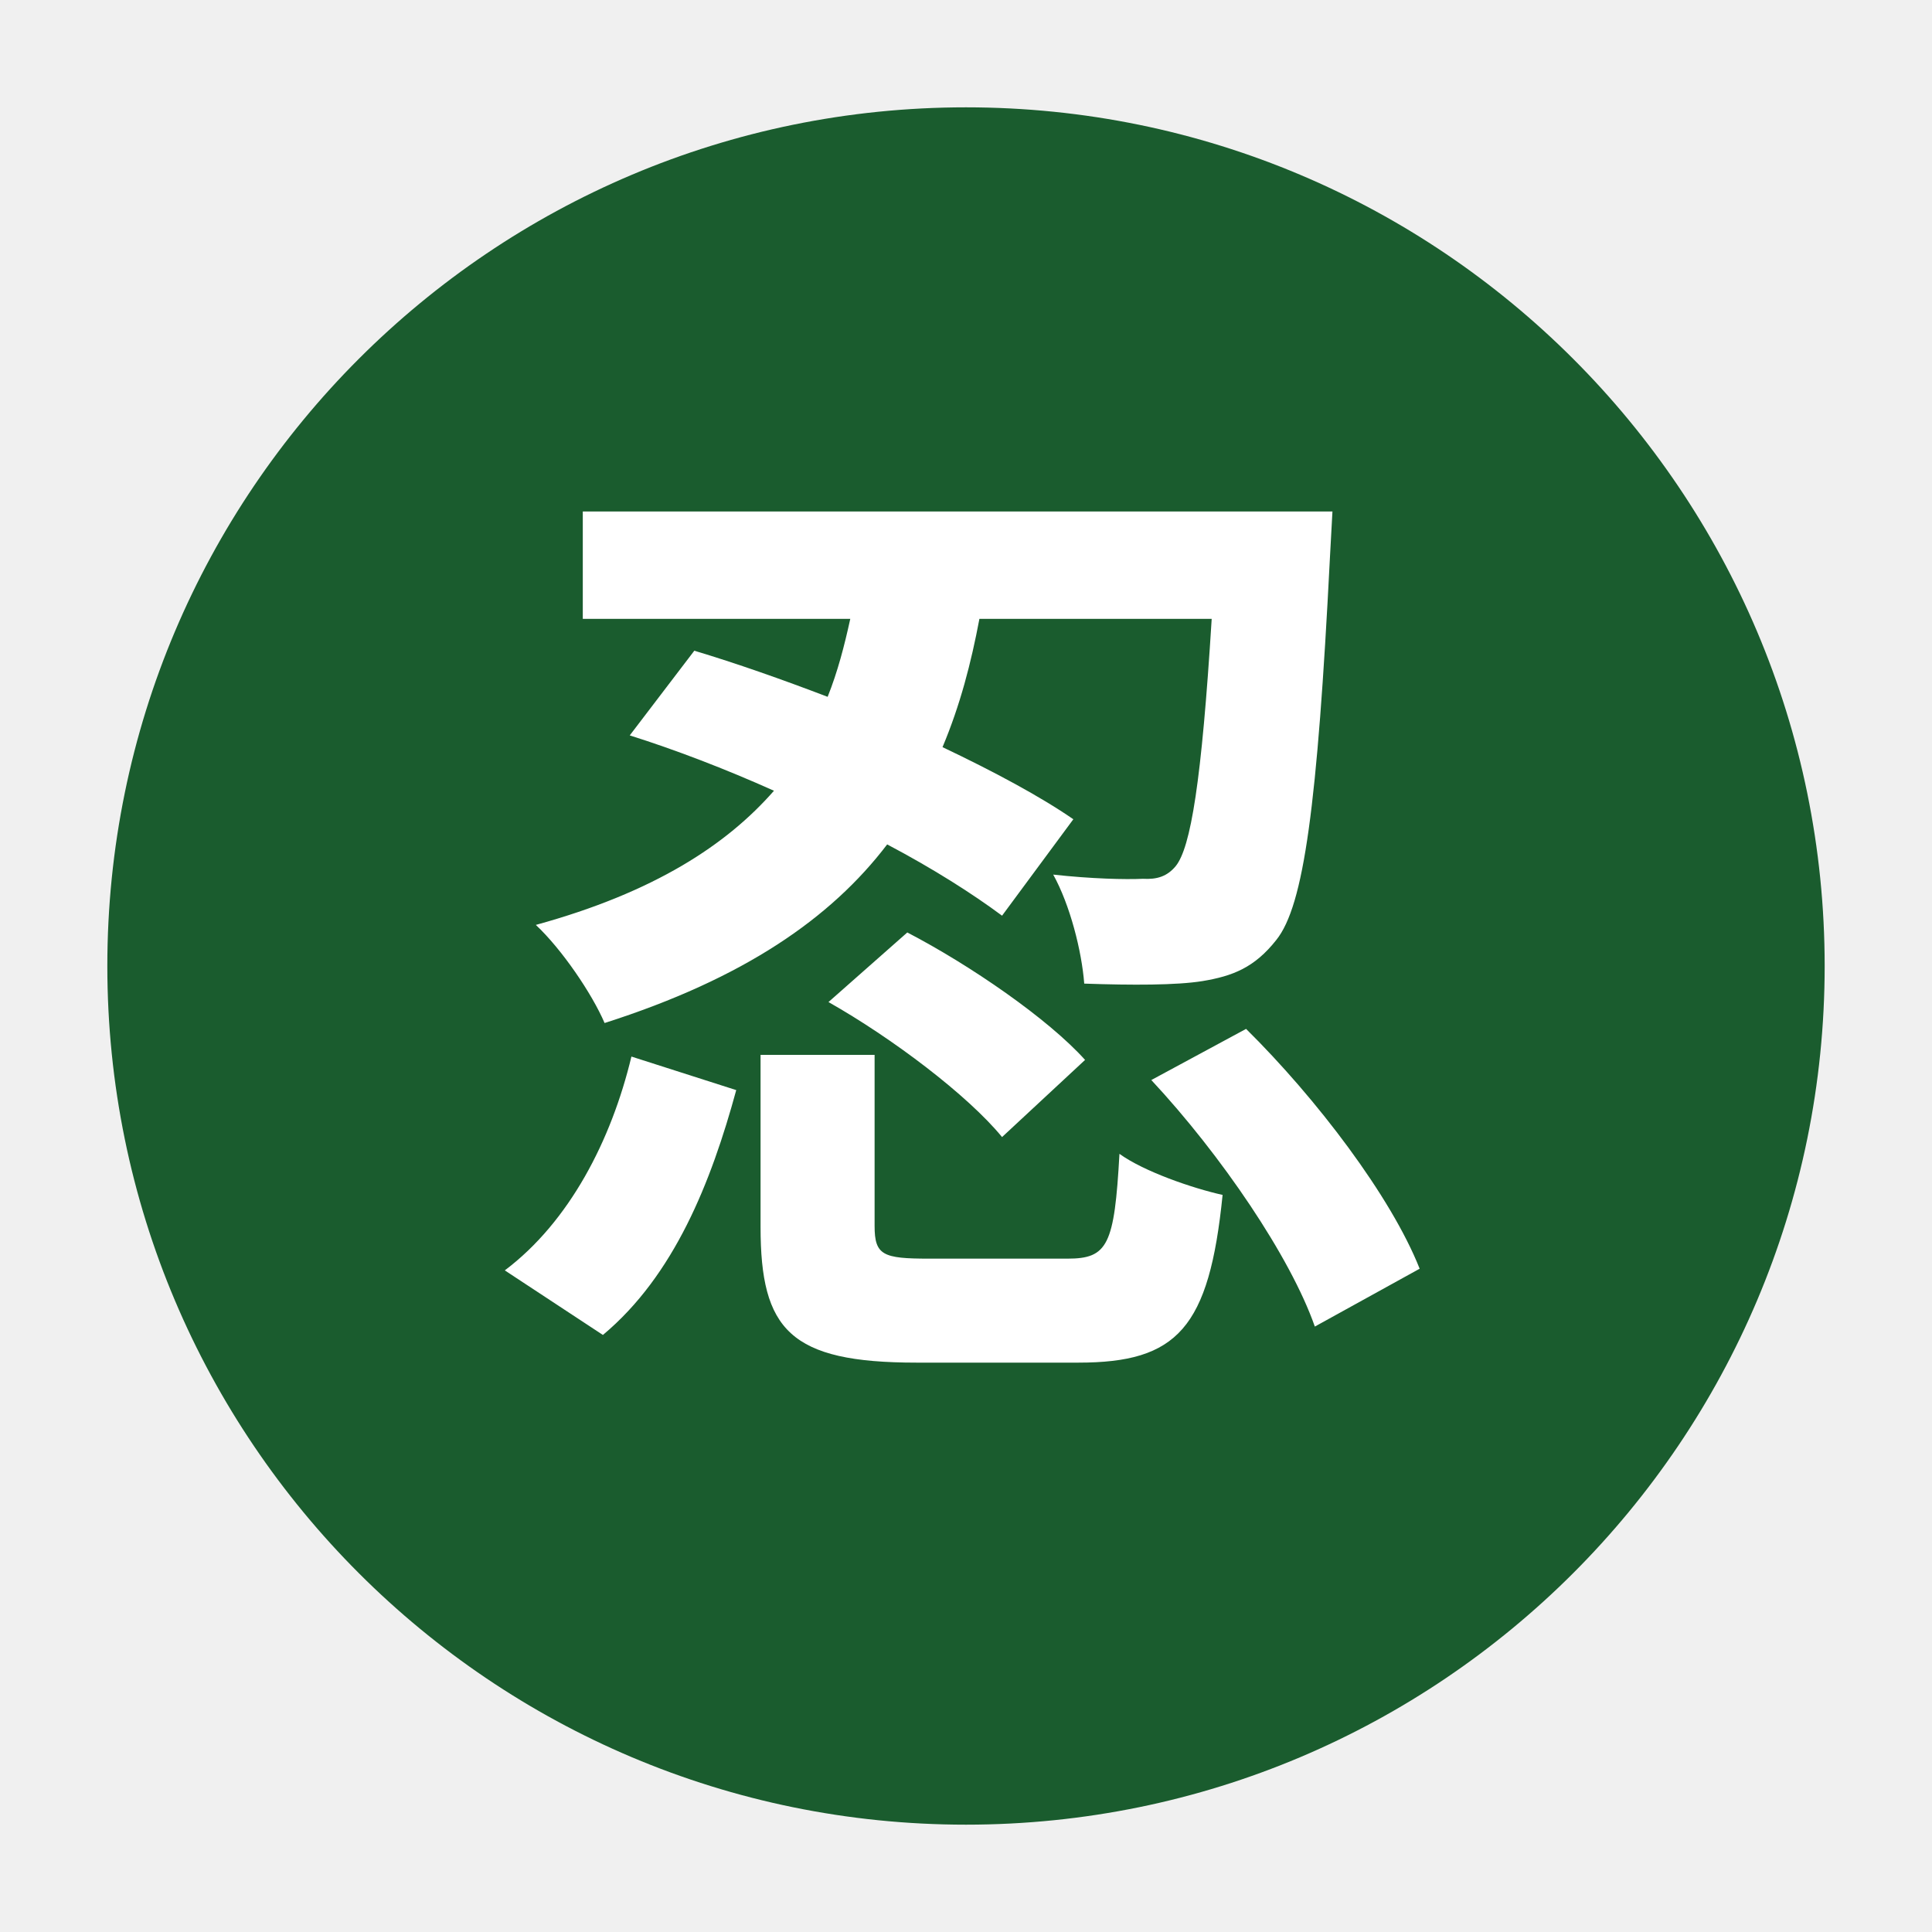
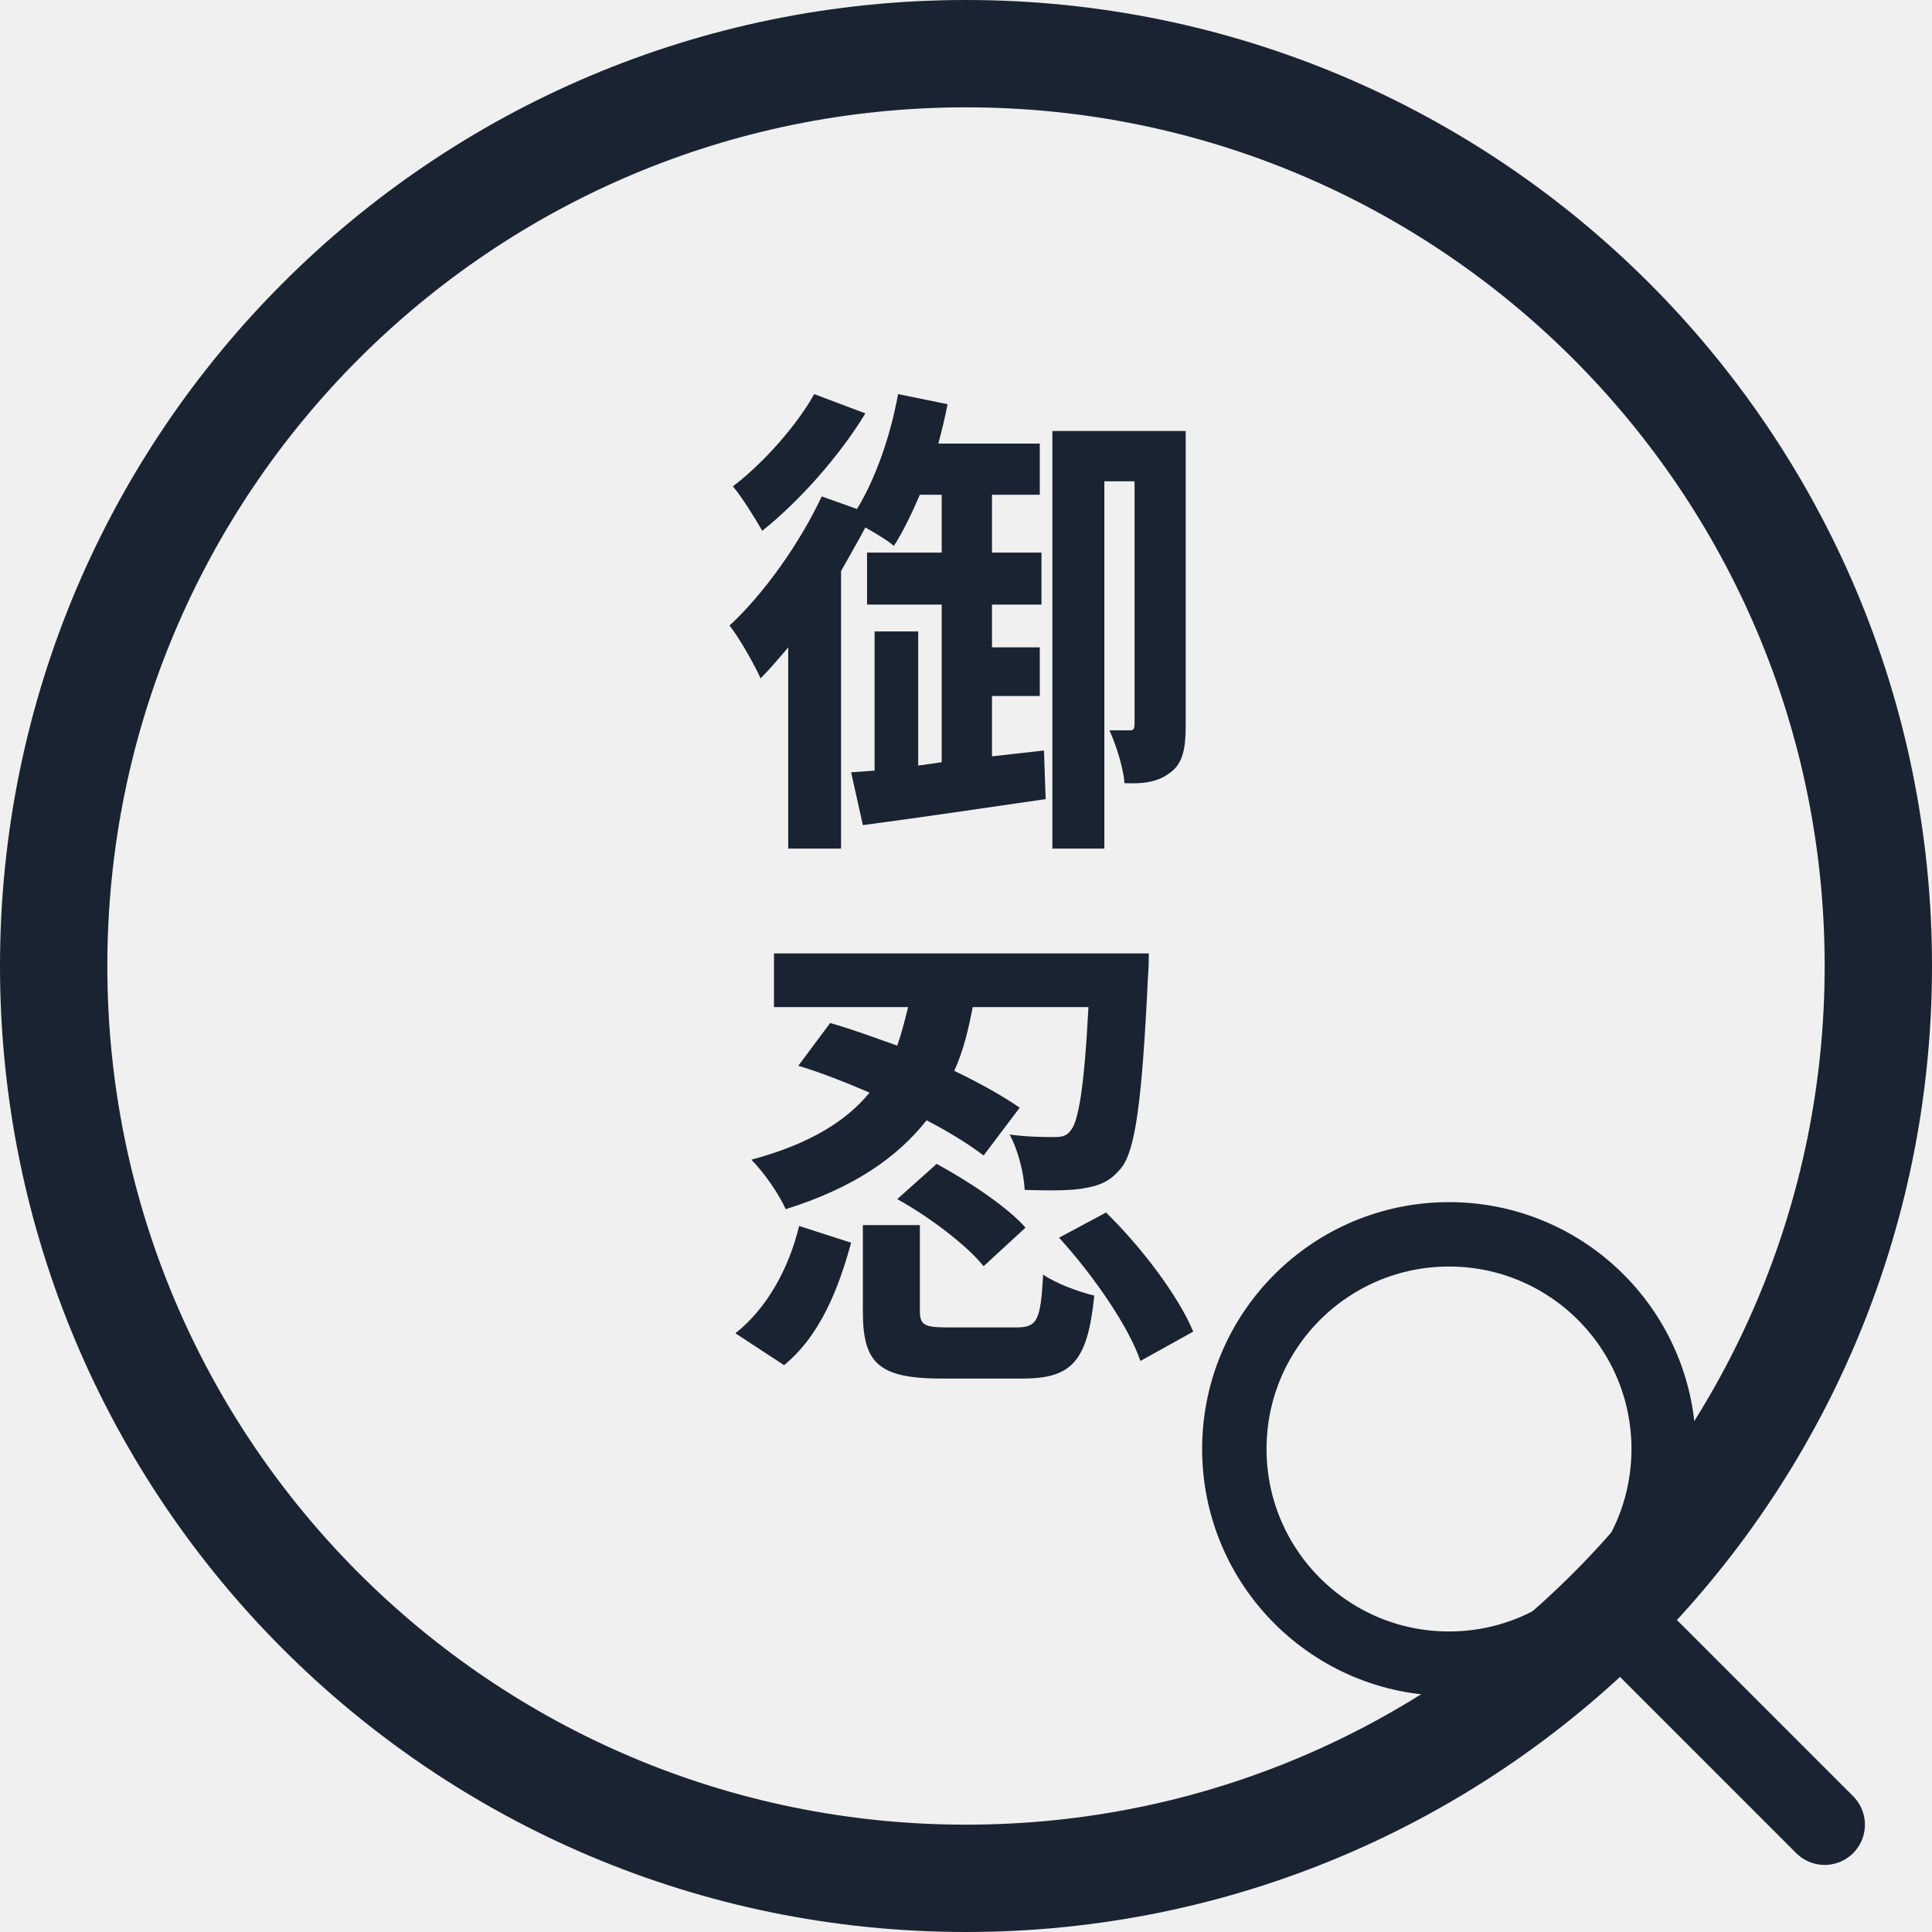
<svg xmlns="http://www.w3.org/2000/svg" viewBox="0 0 36 36">
-   <circle cx="18" cy="18" r="16" fill="#1a5c2e" />
-   <text x="18" y="24" text-anchor="middle" font-size="18" fill="white" font-family="sans-serif" font-weight="bold">忍</text>
+   <circle cx="18" cy="18" r="17" fill="none" stroke="#1a2332" stroke-width="2" />
+   <text x="18" y="15" text-anchor="middle" font-size="9" fill="#1a2332" font-family="serif" font-weight="900">御</text>
+   <text x="18" y="25" text-anchor="middle" font-size="9" fill="#1a2332" font-family="serif" font-weight="900">忍</text>
+   <circle cx="27" cy="27" r="4" fill="none" stroke="#1a2332" stroke-width="1.2" />
+   <line x1="30" y1="30" x2="34" y2="34" stroke="#1a2332" stroke-width="1.5" stroke-linecap="round" />
</svg>
